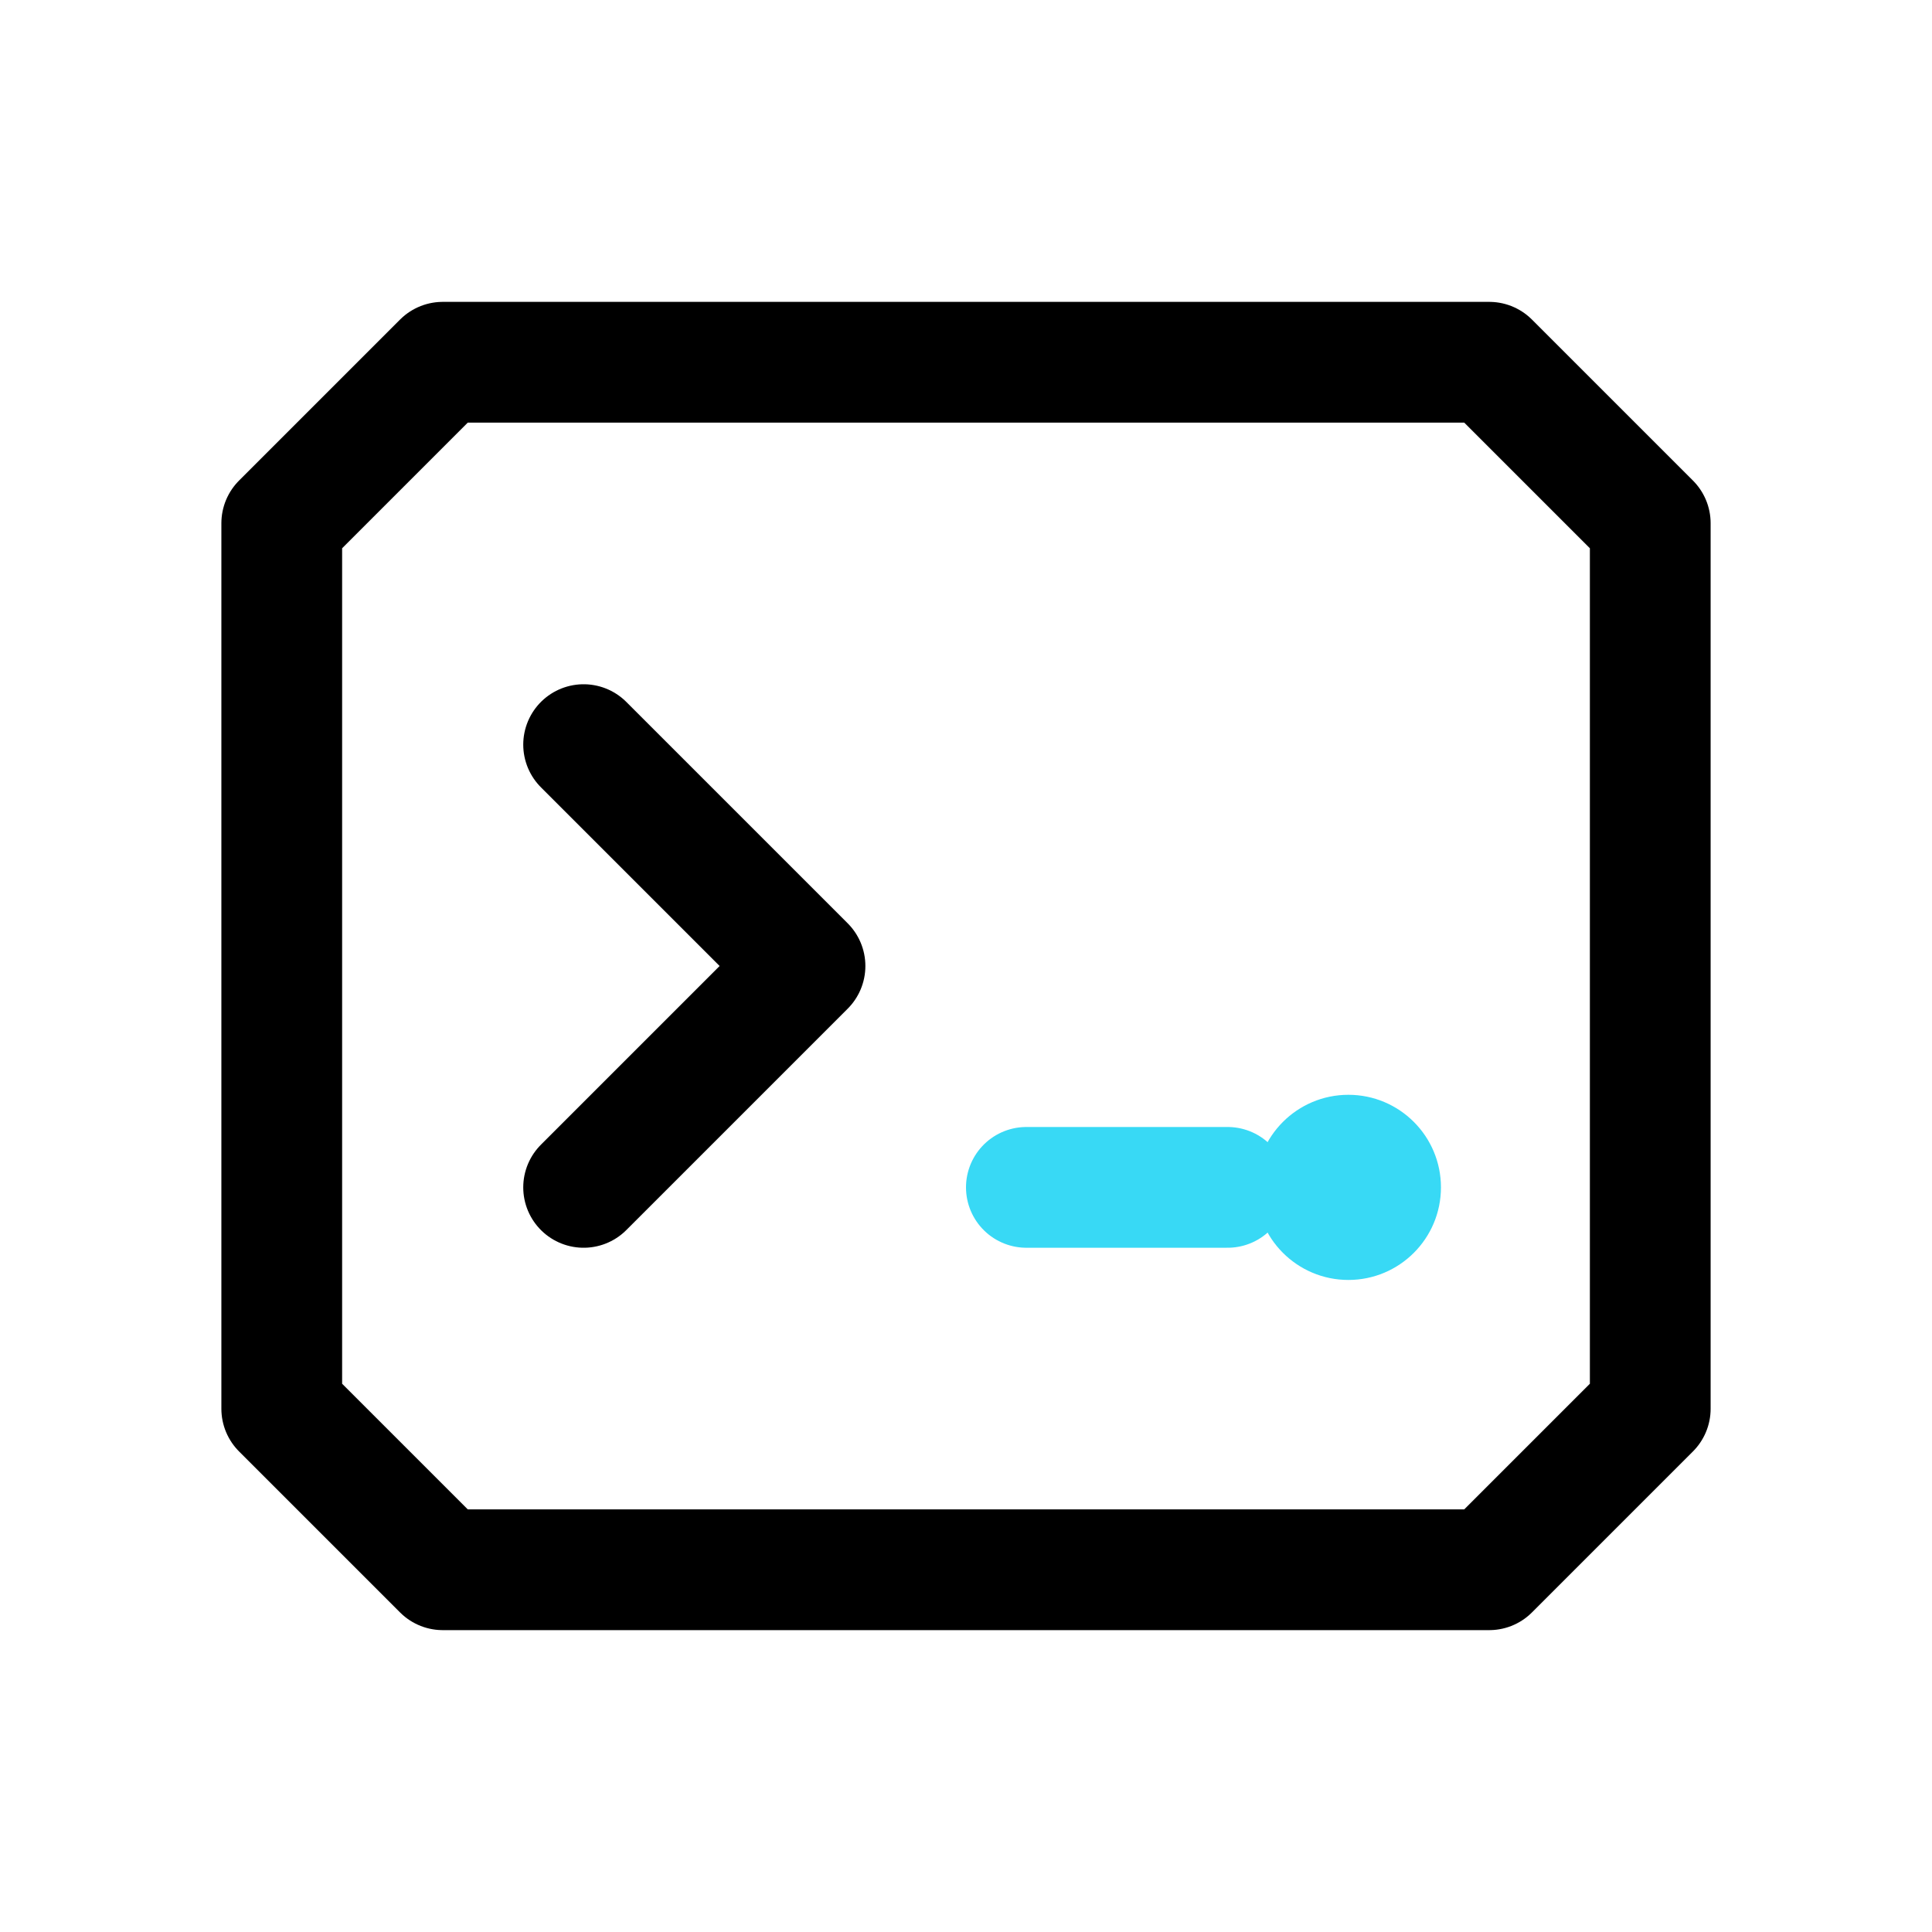
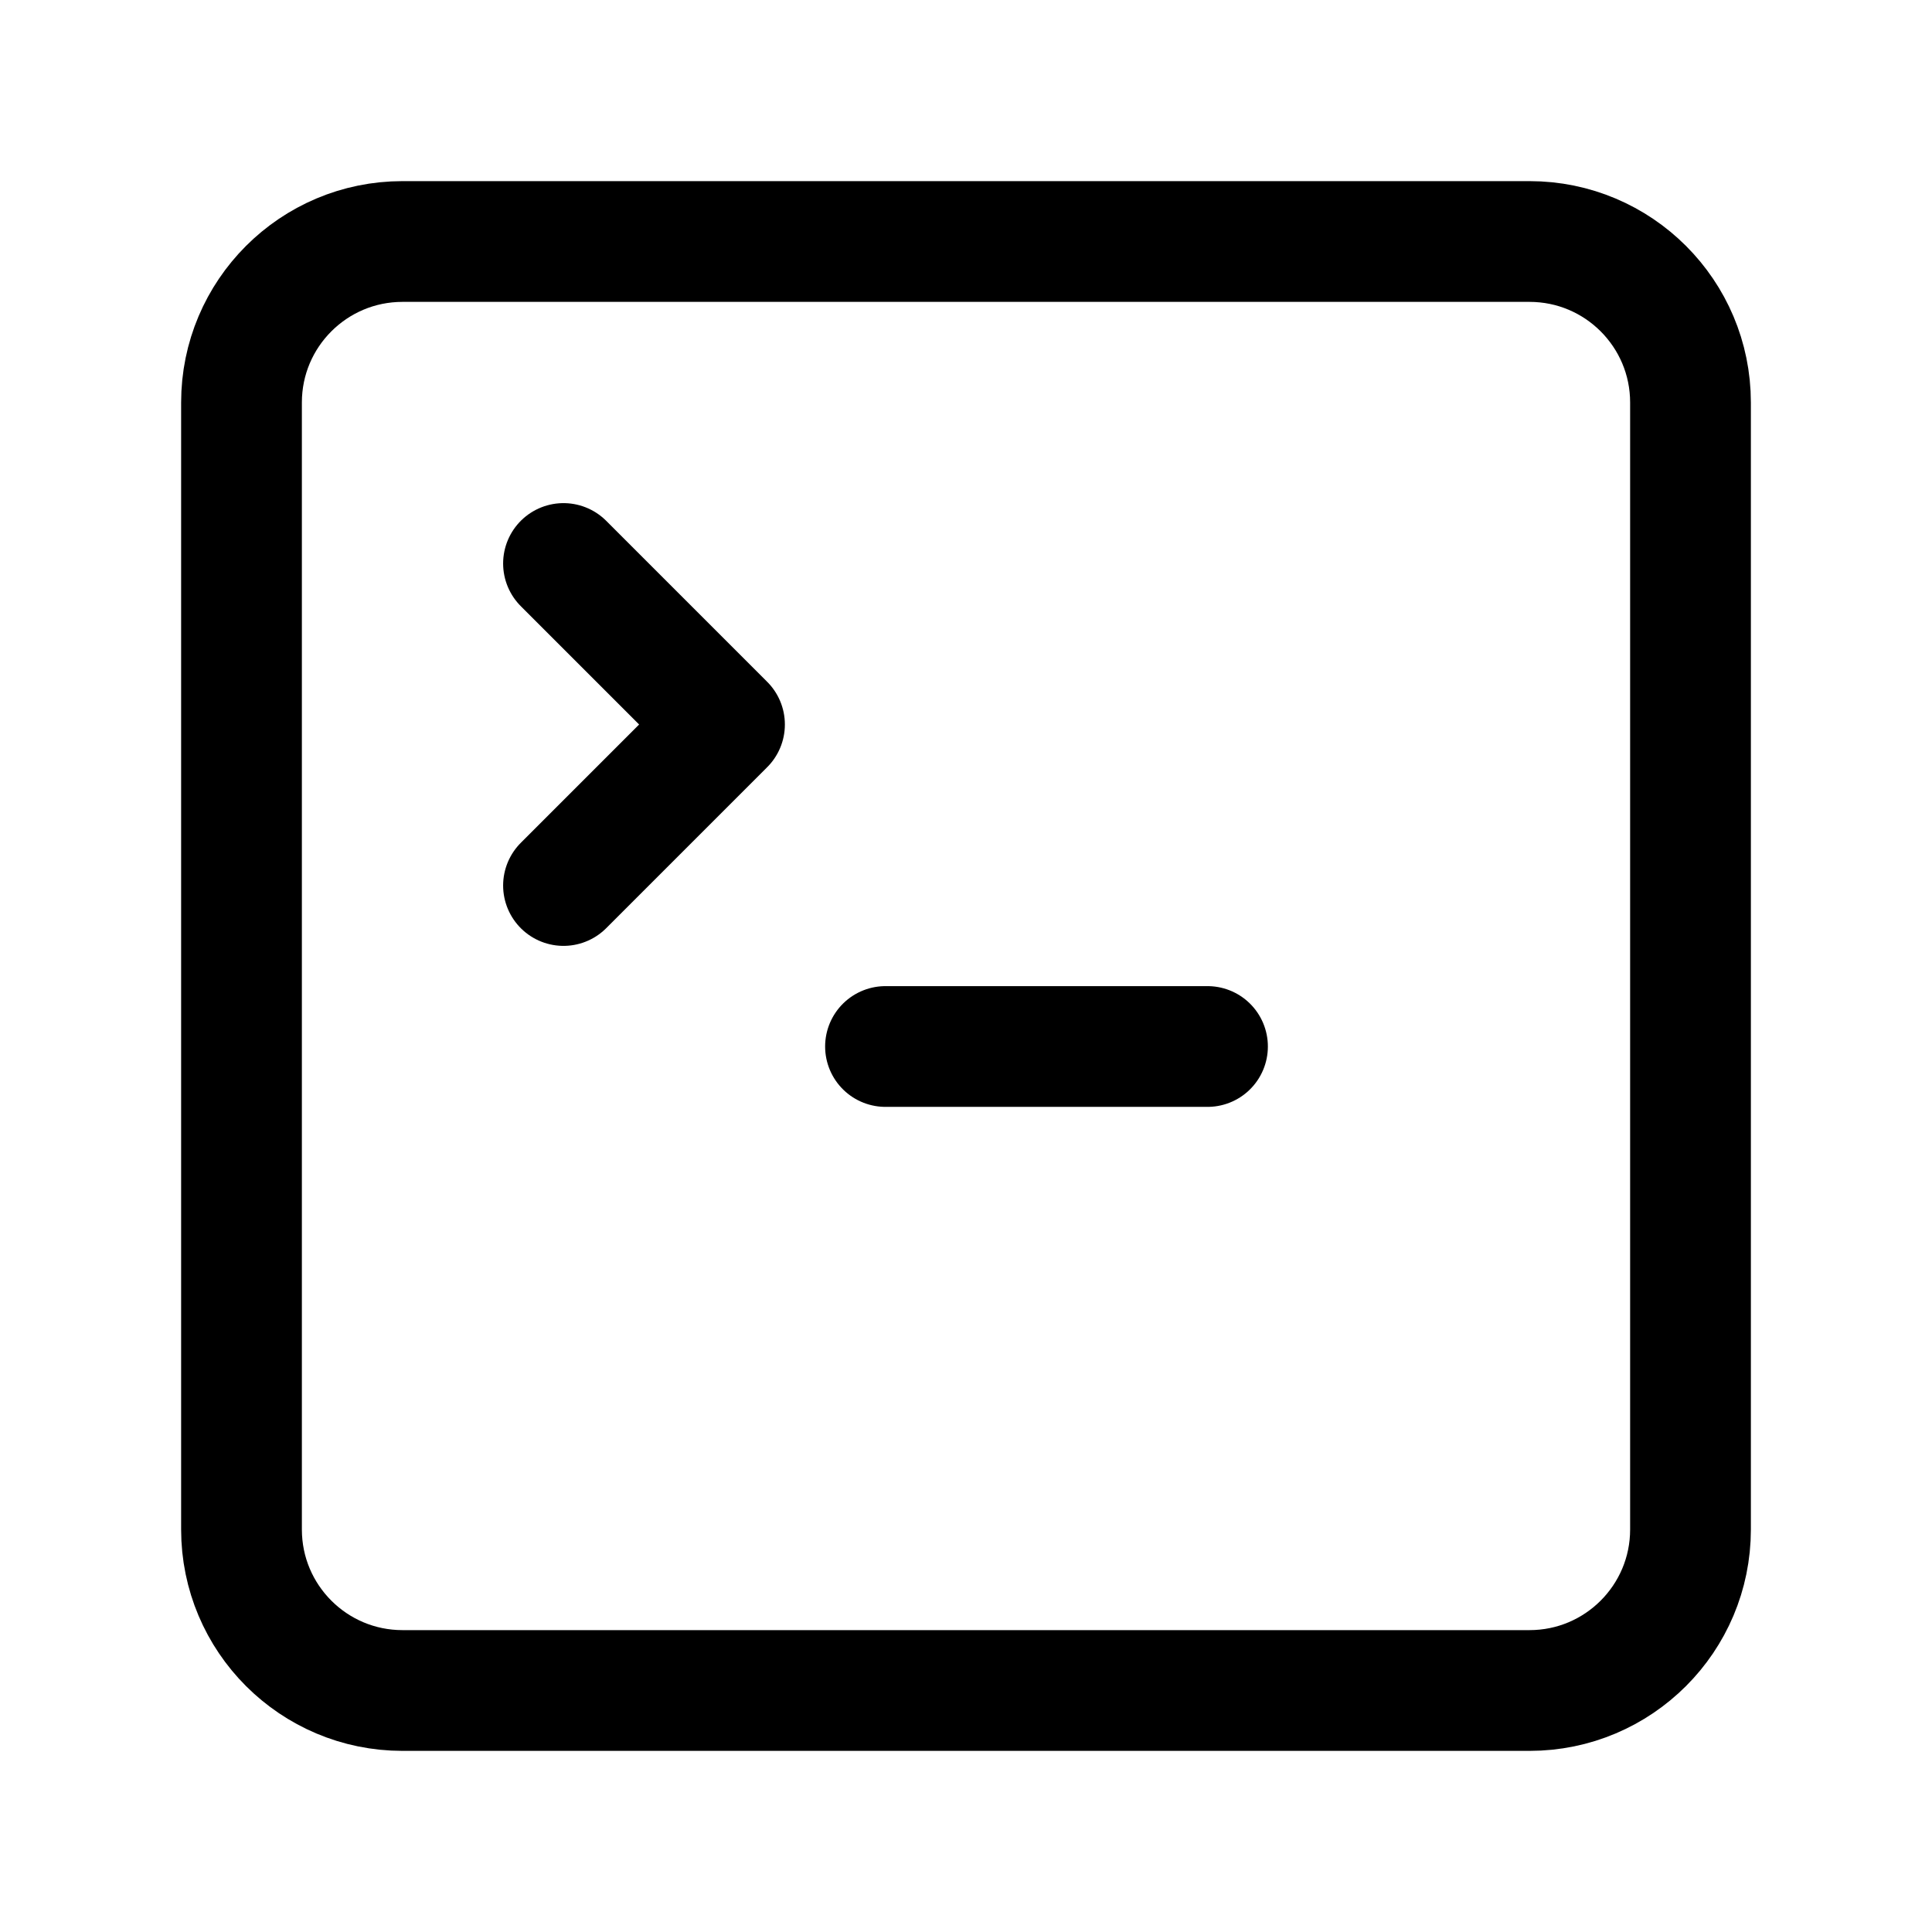
<svg xmlns="http://www.w3.org/2000/svg" width="24" height="24" viewBox="0 0 24 24" fill="none" stroke="currentColor" stroke-width="1.5" stroke-linecap="round" stroke-linejoin="round">
  <style>.accent{stroke:#38d9f5}.accent-fill{fill:#38d9f5}</style>
-   <path d="M5.5 4.5 H18.5 L20.5 6.5 V17.5 L18.5 19.5 H5.5 L3.5 17.5 V6.5 Z" />
-   <path d="M7.25 9.25 L10 12 L7.25 14.75" />
-   <path class="accent" d="M12.75 14.75 H15.25" />
-   <circle class="accent-fill" cx="16.75" cy="14.75" r="1.15" fill="currentColor" stroke="none" />
+   <path d="m7 11 2-2-2-2" />
+   <path d="M11 13h4" />
+   <rect x="3" y="3" width="18" height="18" rx="2" />
</svg>
